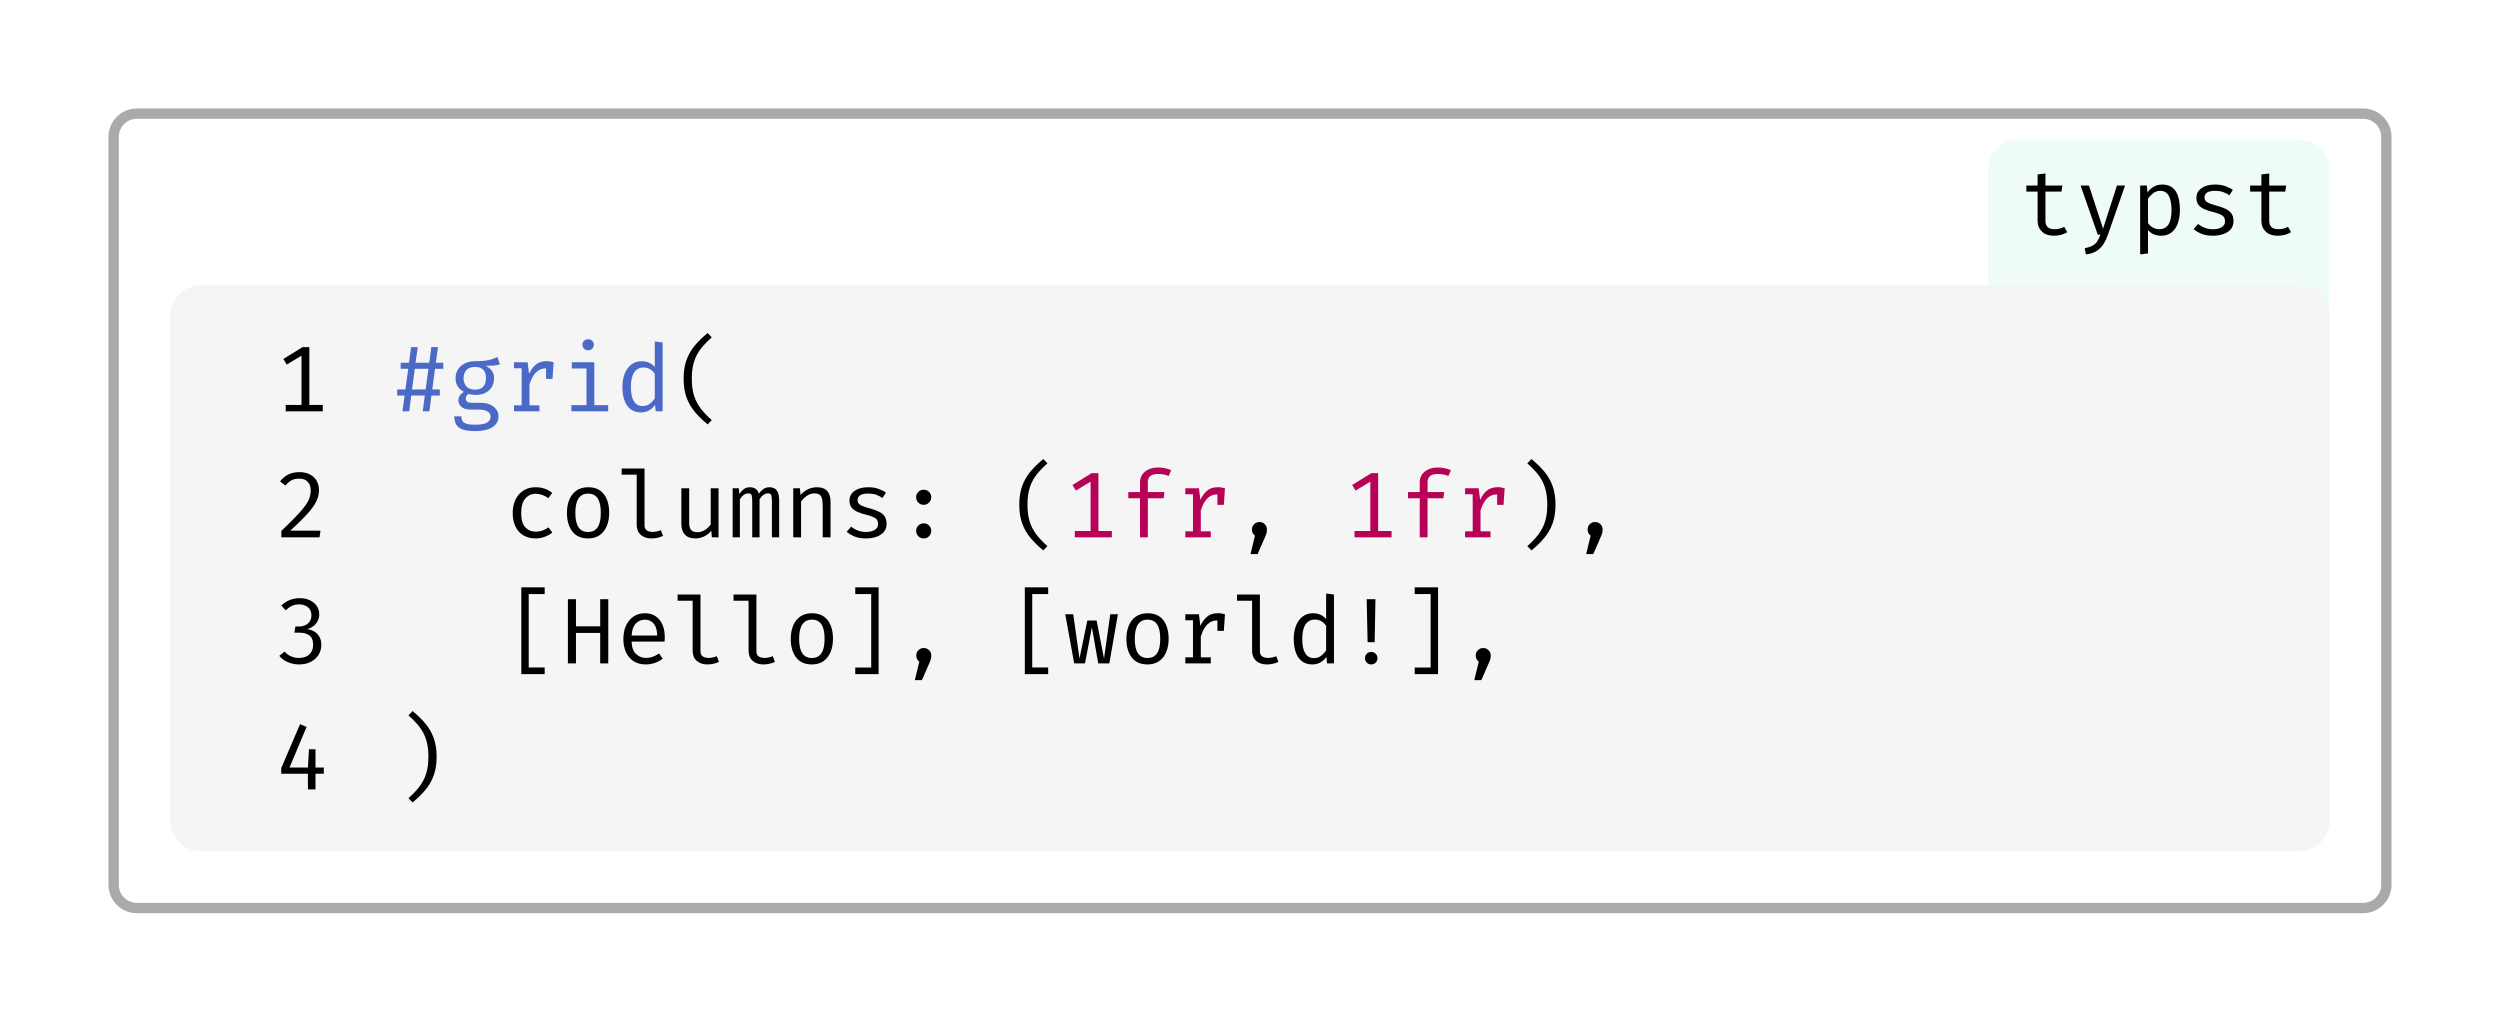
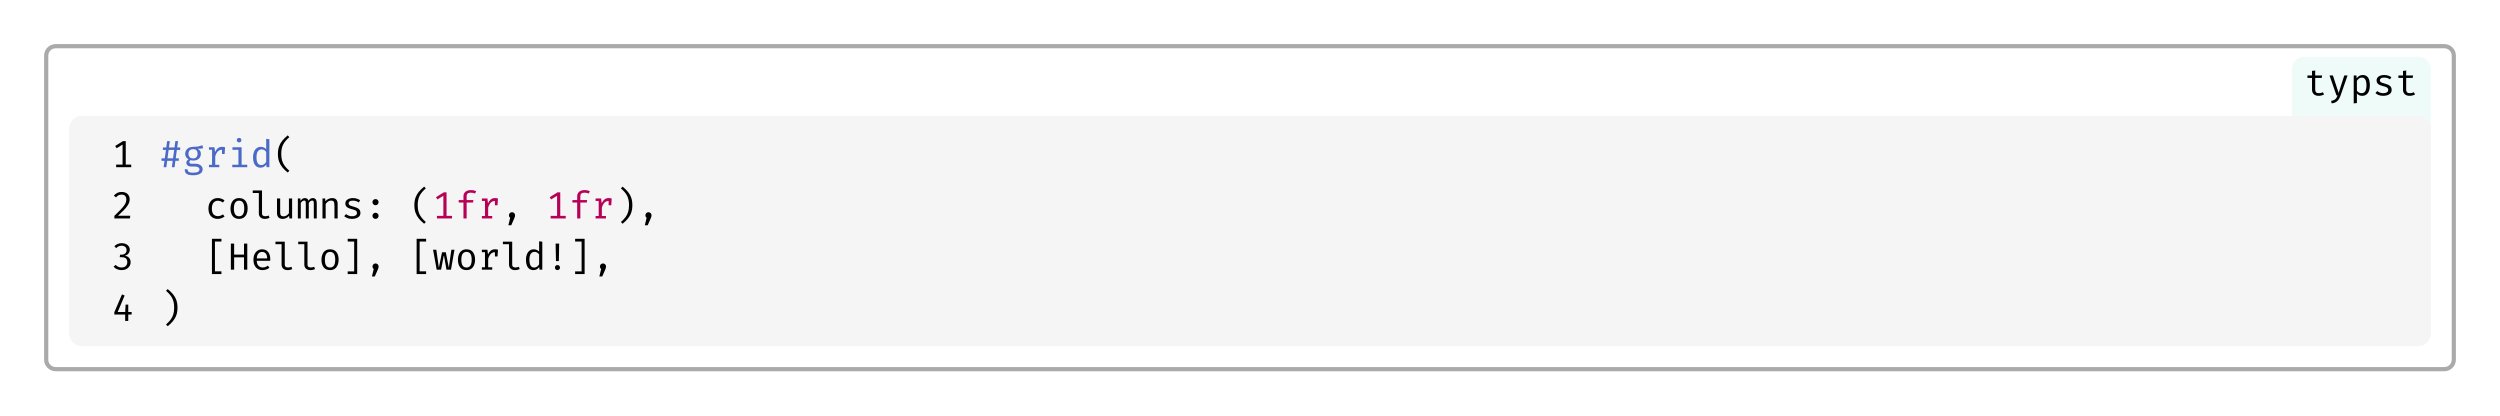
- <svg xmlns="http://www.w3.org/2000/svg" xmlns:xlink="http://www.w3.org/1999/xlink" class="typst-doc" viewBox="0 0 242 98.896" width="242pt" height="98.896pt">
+ <svg xmlns="http://www.w3.org/2000/svg" xmlns:xlink="http://www.w3.org/1999/xlink" class="typst-doc" viewBox="0 0 595.276 98.896" width="595.276pt" height="98.896pt">
  <g>
    <g transform="translate(11 11)">
      <g class="typst-group">
        <g>
          <g transform="translate(-0 -0)">
-             <path class="typst-shape" fill="none" stroke="#aaaaaa" stroke-width="1" stroke-linecap="butt" stroke-linejoin="miter" stroke-miterlimit="4" d="M 2.25 0 L 217.75 0 C 218.993 0 220 1.007 220 2.25 L 220 74.646 C 220 75.889 218.993 76.896 217.75 76.896 L 2.25 76.896 C 1.007 76.896 0 75.889 0 74.646 L 0 2.25 C 0 1.007 1.007 0 2.25 0 " />
+             <path class="typst-shape" fill="none" stroke="#aaaaaa" stroke-width="1" stroke-linecap="butt" stroke-linejoin="miter" stroke-miterlimit="4" d="M 2.25 0 L 571.026 0 C 572.268 0 573.276 1.007 573.276 2.25 L 573.276 74.646 C 573.276 75.889 572.268 76.896 571.026 76.896 L 2.25 76.896 C 1.007 76.896 0 75.889 0 74.646 L 0 2.25 C 0 1.007 1.007 0 2.25 0 " />
          </g>
-           <g transform="translate(181.4391 2.508)">
+           <g transform="translate(534.7147 2.508)">
            <g class="typst-group">
              <g>
                <g transform="translate(-0 -0)">
                  <path class="typst-shape" fill="#effbf9" fill-rule="nonzero" d="M 0 2.992 C 0 1.34 1.34 0 2.992 0 L 30.069 0 C 31.721 0 33.061 1.34 33.061 2.992 L 33.061 17.104 L 0 17.104 Z " />
                </g>
                <g transform="translate(2.992 9.206154)">
                  <g class="typst-text" transform="scale(1, -1)">
                    <use xlink:href="#g6E6F54DAA86D465006E6F526F5B403F0" x="0" fill="#000000" fill-rule="nonzero" />
                    <use xlink:href="#g785FAD69BA2D0ECDFCD90D3C5492DC4E" x="5.415" fill="#000000" fill-rule="nonzero" />
                    <use xlink:href="#g528FFDD8FC9A2426E6B37DC271ED8B7" x="10.831" fill="#000000" fill-rule="nonzero" />
                    <use xlink:href="#g84A3E4E9C9221C81857D56B9B19DE1D" x="16.246" fill="#000000" fill-rule="nonzero" />
                    <use xlink:href="#g6E6F54DAA86D465006E6F526F5B403F0" x="21.662" fill="#000000" fill-rule="nonzero" />
                  </g>
                </g>
              </g>
            </g>
          </g>
          <g transform="translate(5.5 16.61959)">
-             <path class="typst-shape" fill="#f5f5f5" fill-rule="nonzero" d="M 0 2.992 C 0 1.34 1.34 0 2.992 0 L 206.008 0 C 207.66 0 209 1.34 209 2.992 L 209 51.785 C 209 53.437 207.66 54.777 206.008 54.777 L 2.992 54.777 C 1.34 54.777 0 53.437 0 51.785 Z " />
+             <path class="typst-shape" fill="#f5f5f5" fill-rule="nonzero" d="M 0 2.992 C 0 1.34 1.34 0 2.992 0 L 559.284 0 C 560.936 0 562.276 1.34 562.276 2.992 L 562.276 51.785 C 562.276 53.437 560.936 54.777 559.284 54.777 L 2.992 54.777 C 1.34 54.777 0 53.437 0 51.785 Z " />
          </g>
          <g transform="translate(5.5 16.61959)">
-             <g class="typst-group" clip-path="url(#cDA537B44FBC85F124EF113DB5C7935F6)">
+             <g class="typst-group" clip-path="url(#cE092D6AFC8EBBEEFBCB280CB0D8DACBF)">
              <g>
                <g transform="translate(0 0)">
                  <g class="typst-group">
                    <g>
                      <g transform="translate(-0 -0)">
-                         <path class="typst-shape" fill="#f5f5f5" fill-rule="nonzero" d="M 0 1.496 C 0 0.67 0.67 0 1.496 0 L 207.504 0 C 208.33 0 209 0.67 209 1.496 L 209 2.992 L 0 2.992 Z " />
+                         <path class="typst-shape" fill="#f5f5f5" fill-rule="nonzero" d="M 0 1.496 C 0 0.67 0.67 0 1.496 0 L 560.78 0 C 561.606 0 562.276 0.67 562.276 1.496 L 562.276 2.992 L 0 2.992 Z " />
                      </g>
                    </g>
                  </g>
                </g>
                <g transform="translate(0 2.992)">
                  <g class="typst-group">
                    <g>
                      <g transform="translate(0 0)">
                        <g class="typst-group">
                          <g>
                            <g transform="translate(-0 -0)">
                              <path class="typst-shape" fill="#f5f5f5" fill-rule="nonzero" d="M 0 0 L 0 12.198 L 18.48 12.198 L 18.48 0 Z " />
                            </g>
                            <g transform="translate(10.07262 9.206154)">
                              <g class="typst-text" transform="scale(1, -1)">
                                <use xlink:href="#g29222744C3119C4E19CAA07719ED86D1" x="0" fill="#000000" fill-rule="nonzero" />
                              </g>
                            </g>
                          </g>
                        </g>
                      </g>
                      <g transform="translate(0 12.19815)">
                        <g class="typst-group">
                          <g>
                            <g transform="translate(-0 -0)">
                              <path class="typst-shape" fill="#f5f5f5" fill-rule="nonzero" d="M 0 0 L 0 12.198 L 18.48 12.198 L 18.48 0 Z " />
                            </g>
                            <g transform="translate(10.07262 9.206154)">
                              <g class="typst-text" transform="scale(1, -1)">
                                <use xlink:href="#g217580D7F423665737282CD062A00EA7" x="0" fill="#000000" fill-rule="nonzero" />
                              </g>
                            </g>
                          </g>
                        </g>
                      </g>
                      <g transform="translate(0 24.39631)">
                        <g class="typst-group">
                          <g>
                            <g transform="translate(-0 -0)">
                              <path class="typst-shape" fill="#f5f5f5" fill-rule="nonzero" d="M 0 0 L 0 12.198 L 18.48 12.198 L 18.48 0 Z " />
                            </g>
                            <g transform="translate(10.07262 9.206154)">
                              <g class="typst-text" transform="scale(1, -1)">
                                <use xlink:href="#gC90E6003EEC6D0EA982F0FD2010583BF" x="0" fill="#000000" fill-rule="nonzero" />
                              </g>
                            </g>
                          </g>
                        </g>
                      </g>
                      <g transform="translate(0 36.59446)">
                        <g class="typst-group">
                          <g>
                            <g transform="translate(-0 -0)">
                              <path class="typst-shape" fill="#f5f5f5" fill-rule="nonzero" d="M 0 0 L 0 12.198 L 18.48 12.198 L 18.48 0 Z " />
                            </g>
                            <g transform="translate(10.07262 9.206154)">
                              <g class="typst-text" transform="scale(1, -1)">
                                <use xlink:href="#g57DEA12488AA19F65ACCBA89CE1A076E" x="0" fill="#000000" fill-rule="nonzero" />
                              </g>
                            </g>
                          </g>
                        </g>
                      </g>
                    </g>
                  </g>
                </g>
                <g transform="translate(18.48 2.992)">
                  <g class="typst-group">
                    <g>
                      <g transform="translate(0 0)">
                        <g class="typst-group">
                          <g>
                            <g transform="translate(-0 -0)">
-                               <path class="typst-shape" fill="#f5f5f5" fill-rule="nonzero" d="M 0 0 L 0 12.198 L 190.52 12.198 L 190.52 0 Z " />
+                               <path class="typst-shape" fill="#f5f5f5" fill-rule="nonzero" d="M 0 0 L 0 12.198 L 543.796 12.198 L 543.796 0 Z " />
                            </g>
                            <g transform="translate(2.992 9.206154)">
                              <g class="typst-text" transform="scale(1, -1)">
                                <use xlink:href="#g74B808650D57505A5C0AA9E963D71788" x="0" fill="#4b69c6" fill-rule="nonzero" />
                              </g>
                            </g>
                            <g transform="translate(8.407385 9.206154)">
                              <g class="typst-text" transform="scale(1, -1)">
                                <use xlink:href="#g608F3DC96B8044697391D2C6D88D5E29" x="0" fill="#4b69c6" fill-rule="nonzero" />
                                <use xlink:href="#g37ED1BD49742501F4CB9AD7EB0EE6BD7" x="5.415" fill="#4b69c6" fill-rule="nonzero" />
                                <use xlink:href="#g27A78CCD5F568268907C2E11F7095307" x="10.831" fill="#4b69c6" fill-rule="nonzero" />
                                <use xlink:href="#g33088D64550F31D74747C81BB90D1CC4" x="16.246" fill="#4b69c6" fill-rule="nonzero" />
                              </g>
                            </g>
                            <g transform="translate(30.06892 9.206154)">
                              <g class="typst-text" transform="scale(1, -1)">
                                <use xlink:href="#g90D5AB58DC2CB0AA3E36DBA5908609BB" x="0" fill="#000000" fill-rule="nonzero" />
                              </g>
                            </g>
                          </g>
                        </g>
                      </g>
                      <g transform="translate(0 12.19815)">
                        <g class="typst-group">
                          <g>
                            <g transform="translate(-0 -0)">
-                               <path class="typst-shape" fill="#f5f5f5" fill-rule="nonzero" d="M 0 0 L 0 12.198 L 190.52 12.198 L 190.52 0 Z " />
+                               <path class="typst-shape" fill="#f5f5f5" fill-rule="nonzero" d="M 0 0 L 0 12.198 L 543.796 12.198 L 543.796 0 Z " />
                            </g>
                            <g transform="translate(2.992 9.206154)">
                              <g class="typst-text" transform="scale(1, -1)" />
                            </g>
                            <g transform="translate(13.82277 9.206154)">
                              <g class="typst-text" transform="scale(1, -1)">
                                <use xlink:href="#g4511950C6B46377F1A0E3C1FFA3A04CC" x="0" fill="#000000" fill-rule="nonzero" />
                                <use xlink:href="#gE04C94C0AB65053C1685FC582D867715" x="5.415" fill="#000000" fill-rule="nonzero" />
                                <use xlink:href="#g916A8F0E0D247D10B291E968FCC48A85" x="10.831" fill="#000000" fill-rule="nonzero" />
                                <use xlink:href="#g7CB5804B5F57DC45A64F404ACBD77DE0" x="16.246" fill="#000000" fill-rule="nonzero" />
                                <use xlink:href="#g1DE327B53DA9AB5A73E8F4343AC4BD25" x="21.662" fill="#000000" fill-rule="nonzero" />
                                <use xlink:href="#g82FAD4DF3B7FE3F7DAC879C28D4E825" x="27.077" fill="#000000" fill-rule="nonzero" />
                                <use xlink:href="#g84A3E4E9C9221C81857D56B9B19DE1D" x="32.492" fill="#000000" fill-rule="nonzero" />
                              </g>
                            </g>
                            <g transform="translate(51.73046 9.206154)">
                              <g class="typst-text" transform="scale(1, -1)">
                                <use xlink:href="#g2BFA65DD2C2E19C6ED59360704563AA" x="0" fill="#000000" fill-rule="nonzero" />
                              </g>
                            </g>
                            <g transform="translate(57.14585 9.206154)">
                              <g class="typst-text" transform="scale(1, -1)" />
                            </g>
                            <g transform="translate(62.56123 9.206154)">
                              <g class="typst-text" transform="scale(1, -1)">
                                <use xlink:href="#g90D5AB58DC2CB0AA3E36DBA5908609BB" x="0" fill="#000000" fill-rule="nonzero" />
                              </g>
                            </g>
                            <g transform="translate(67.97662 9.206154)">
                              <g class="typst-text" transform="scale(1, -1)">
                                <use xlink:href="#g29222744C3119C4E19CAA07719ED86D1" x="0" fill="#b60157" fill-rule="nonzero" />
                                <use xlink:href="#g484ABFB3412814419A0E36C3D1F11C3A" x="5.415" fill="#b60157" fill-rule="nonzero" />
                                <use xlink:href="#g37ED1BD49742501F4CB9AD7EB0EE6BD7" x="10.831" fill="#b60157" fill-rule="nonzero" />
                              </g>
                            </g>
                            <g transform="translate(84.22277 9.206154)">
                              <g class="typst-text" transform="scale(1, -1)">
                                <use xlink:href="#g4470602BD832C39F63FA62C1567CE412" x="0" fill="#000000" fill-rule="nonzero" />
                              </g>
                            </g>
                            <g transform="translate(89.63815 9.206154)">
                              <g class="typst-text" transform="scale(1, -1)" />
                            </g>
                            <g transform="translate(95.05354 9.206154)">
                              <g class="typst-text" transform="scale(1, -1)">
                                <use xlink:href="#g29222744C3119C4E19CAA07719ED86D1" x="0" fill="#b60157" fill-rule="nonzero" />
                                <use xlink:href="#g484ABFB3412814419A0E36C3D1F11C3A" x="5.415" fill="#b60157" fill-rule="nonzero" />
                                <use xlink:href="#g37ED1BD49742501F4CB9AD7EB0EE6BD7" x="10.831" fill="#b60157" fill-rule="nonzero" />
                              </g>
                            </g>
                            <g transform="translate(111.2997 9.206154)">
                              <g class="typst-text" transform="scale(1, -1)">
                                <use xlink:href="#g78ACBEB2315E2F180A5164E7D2570692" x="0" fill="#000000" fill-rule="nonzero" />
                              </g>
                            </g>
                            <g transform="translate(116.7151 9.206154)">
                              <g class="typst-text" transform="scale(1, -1)">
                                <use xlink:href="#g4470602BD832C39F63FA62C1567CE412" x="0" fill="#000000" fill-rule="nonzero" />
                              </g>
                            </g>
                          </g>
                        </g>
                      </g>
                      <g transform="translate(0 24.39631)">
                        <g class="typst-group">
                          <g>
                            <g transform="translate(-0 -0)">
-                               <path class="typst-shape" fill="#f5f5f5" fill-rule="nonzero" d="M 0 0 L 0 12.198 L 190.52 12.198 L 190.52 0 Z " />
+                               <path class="typst-shape" fill="#f5f5f5" fill-rule="nonzero" d="M 0 0 L 0 12.198 L 543.796 12.198 L 543.796 0 Z " />
                            </g>
                            <g transform="translate(2.992 9.206154)">
                              <g class="typst-text" transform="scale(1, -1)" />
                            </g>
                            <g transform="translate(13.82277 9.206154)">
                              <g class="typst-text" transform="scale(1, -1)">
                                <use xlink:href="#g409DF4D1F564CE7C7A6EF2609F6B8006" x="0" fill="#000000" fill-rule="nonzero" />
                              </g>
                            </g>
                            <g transform="translate(19.23815 9.206154)">
                              <g class="typst-text" transform="scale(1, -1)">
                                <use xlink:href="#g640EAD9B528B8FBC2255F04B306DB18D" x="0" fill="#000000" fill-rule="nonzero" />
                                <use xlink:href="#g567D8551B1FAF30C37441CFD6796FE31" x="5.415" fill="#000000" fill-rule="nonzero" />
                                <use xlink:href="#g916A8F0E0D247D10B291E968FCC48A85" x="10.831" fill="#000000" fill-rule="nonzero" />
                                <use xlink:href="#g916A8F0E0D247D10B291E968FCC48A85" x="16.246" fill="#000000" fill-rule="nonzero" />
                                <use xlink:href="#gE04C94C0AB65053C1685FC582D867715" x="21.662" fill="#000000" fill-rule="nonzero" />
                              </g>
                            </g>
                            <g transform="translate(46.31508 9.206154)">
                              <g class="typst-text" transform="scale(1, -1)">
                                <use xlink:href="#gFB293E2C0B602818053C09CA41F8DDC4" x="0" fill="#000000" fill-rule="nonzero" />
                              </g>
                            </g>
                            <g transform="translate(51.73046 9.206154)">
                              <g class="typst-text" transform="scale(1, -1)">
                                <use xlink:href="#g4470602BD832C39F63FA62C1567CE412" x="0" fill="#000000" fill-rule="nonzero" />
                              </g>
                            </g>
                            <g transform="translate(57.14585 9.206154)">
                              <g class="typst-text" transform="scale(1, -1)" />
                            </g>
                            <g transform="translate(62.56123 9.206154)">
                              <g class="typst-text" transform="scale(1, -1)">
                                <use xlink:href="#g409DF4D1F564CE7C7A6EF2609F6B8006" x="0" fill="#000000" fill-rule="nonzero" />
                              </g>
                            </g>
                            <g transform="translate(67.97662 9.206154)">
                              <g class="typst-text" transform="scale(1, -1)">
                                <use xlink:href="#g3BDC88331E1FCE0E990250A7F981B9B" x="0" fill="#000000" fill-rule="nonzero" />
                                <use xlink:href="#gE04C94C0AB65053C1685FC582D867715" x="5.415" fill="#000000" fill-rule="nonzero" />
                                <use xlink:href="#g37ED1BD49742501F4CB9AD7EB0EE6BD7" x="10.831" fill="#000000" fill-rule="nonzero" />
                                <use xlink:href="#g916A8F0E0D247D10B291E968FCC48A85" x="16.246" fill="#000000" fill-rule="nonzero" />
                                <use xlink:href="#g33088D64550F31D74747C81BB90D1CC4" x="21.662" fill="#000000" fill-rule="nonzero" />
                                <use xlink:href="#g8D60CCA19AB9B7BA4604A22DE7FD9B87" x="27.077" fill="#000000" fill-rule="nonzero" />
                              </g>
                            </g>
                            <g transform="translate(100.4689 9.206154)">
                              <g class="typst-text" transform="scale(1, -1)">
                                <use xlink:href="#gFB293E2C0B602818053C09CA41F8DDC4" x="0" fill="#000000" fill-rule="nonzero" />
                              </g>
                            </g>
                            <g transform="translate(105.8843 9.206154)">
                              <g class="typst-text" transform="scale(1, -1)">
                                <use xlink:href="#g4470602BD832C39F63FA62C1567CE412" x="0" fill="#000000" fill-rule="nonzero" />
                              </g>
                            </g>
                          </g>
                        </g>
                      </g>
                      <g transform="translate(0 36.59446)">
                        <g class="typst-group">
                          <g>
                            <g transform="translate(-0 -0)">
-                               <path class="typst-shape" fill="#f5f5f5" fill-rule="nonzero" d="M 0 0 L 0 12.198 L 190.52 12.198 L 190.52 0 Z " />
+                               <path class="typst-shape" fill="#f5f5f5" fill-rule="nonzero" d="M 0 0 L 0 12.198 L 543.796 12.198 L 543.796 0 Z " />
                            </g>
                            <g transform="translate(2.992 9.206154)">
                              <g class="typst-text" transform="scale(1, -1)">
                                <use xlink:href="#g78ACBEB2315E2F180A5164E7D2570692" x="0" fill="#000000" fill-rule="nonzero" />
                              </g>
                            </g>
                          </g>
                        </g>
                      </g>
                    </g>
                  </g>
                </g>
                <g transform="translate(0 51.78462)">
                  <g class="typst-group">
                    <g>
                      <g transform="translate(-0 -0)">
-                         <path class="typst-shape" fill="#f5f5f5" fill-rule="nonzero" d="M 0 0 L 209 0 L 209 1.496 C 209 2.322 208.33 2.992 207.504 2.992 L 1.496 2.992 C 0.67 2.992 0 2.322 0 1.496 Z " />
+                         <path class="typst-shape" fill="#f5f5f5" fill-rule="nonzero" d="M 0 0 L 562.276 0 L 562.276 1.496 C 562.276 2.322 561.606 2.992 560.78 2.992 L 1.496 2.992 C 0.67 2.992 0 2.322 0 1.496 Z " />
                      </g>
                    </g>
                  </g>
                </g>
              </g>
            </g>
          </g>
        </g>
      </g>
    </g>
  </g>
  <defs id="glyph">
    <symbol id="g6E6F54DAA86D465006E6F526F5B403F0" overflow="visible">
      <path d="M 4.68 0.239 Q 4.436 0.077 4.089 -0.014 Q 3.741 -0.104 3.407 -0.104 Q 2.64 -0.104 2.225 0.298 Q 1.81 0.699 1.81 1.331 L 1.81 4.165 L 0.718 4.165 L 0.718 4.752 L 1.81 4.752 L 1.81 5.831 L 2.568 5.921 L 2.568 4.752 L 4.21 4.752 L 4.12 4.165 L 2.568 4.165 L 2.568 1.34 Q 2.568 0.943 2.778 0.736 Q 2.987 0.528 3.475 0.528 Q 3.741 0.528 3.967 0.591 Q 4.192 0.654 4.386 0.754 L 4.68 0.239 Z " />
    </symbol>
    <symbol id="g785FAD69BA2D0ECDFCD90D3C5492DC4E" overflow="visible">
      <path d="M 4.86 4.752 L 3.191 -0.032 Q 3.024 -0.514 2.769 -0.916 Q 2.514 -1.318 2.105 -1.582 Q 1.697 -1.846 1.07 -1.909 L 0.952 -1.304 Q 1.444 -1.223 1.728 -1.056 Q 2.013 -0.889 2.177 -0.63 Q 2.342 -0.37 2.469 0 L 2.216 0 L 0.555 4.752 L 1.367 4.752 L 2.73 0.578 L 4.075 4.752 L 4.86 4.752 Z " />
    </symbol>
    <symbol id="g528FFDD8FC9A2426E6B37DC271ED8B7" overflow="visible">
      <path d="M 3.033 4.851 Q 3.664 4.851 4.041 4.544 Q 4.418 4.238 4.585 3.68 Q 4.752 3.123 4.752 2.378 Q 4.752 1.661 4.551 1.099 Q 4.35 0.537 3.944 0.217 Q 3.538 -0.104 2.92 -0.104 Q 2.139 -0.104 1.665 0.447 L 1.665 -1.819 L 0.907 -1.913 L 0.907 4.752 L 1.552 4.752 L 1.616 4.089 Q 1.877 4.454 2.238 4.653 Q 2.599 4.851 3.033 4.851 Z M 2.852 4.242 Q 2.459 4.242 2.157 4.005 Q 1.855 3.768 1.665 3.479 L 1.665 1.124 Q 1.85 0.848 2.132 0.688 Q 2.414 0.528 2.753 0.528 Q 3.344 0.528 3.642 0.979 Q 3.94 1.431 3.94 2.383 Q 3.94 4.242 2.852 4.242 Z " />
    </symbol>
    <symbol id="g84A3E4E9C9221C81857D56B9B19DE1D" overflow="visible">
      <path d="M 2.523 0.523 Q 3.073 0.523 3.389 0.727 Q 3.705 0.93 3.705 1.277 Q 3.705 1.489 3.626 1.647 Q 3.547 1.805 3.303 1.934 Q 3.06 2.062 2.554 2.189 Q 2.062 2.311 1.699 2.471 Q 1.336 2.631 1.135 2.888 Q 0.934 3.145 0.934 3.556 Q 0.934 4.156 1.435 4.504 Q 1.936 4.851 2.739 4.851 Q 3.312 4.851 3.739 4.698 Q 4.165 4.544 4.463 4.328 L 4.129 3.813 Q 3.863 3.998 3.536 4.118 Q 3.209 4.238 2.748 4.238 Q 2.189 4.238 1.954 4.064 Q 1.719 3.89 1.719 3.615 Q 1.719 3.403 1.834 3.265 Q 1.95 3.127 2.225 3.019 Q 2.5 2.911 2.983 2.78 Q 3.448 2.654 3.795 2.482 Q 4.143 2.311 4.335 2.033 Q 4.526 1.755 4.526 1.313 Q 4.526 0.808 4.238 0.494 Q 3.949 0.181 3.491 0.038 Q 3.033 -0.104 2.523 -0.104 Q 1.877 -0.104 1.424 0.083 Q 0.97 0.271 0.663 0.537 L 1.097 1.038 Q 1.376 0.808 1.74 0.666 Q 2.103 0.523 2.523 0.523 Z " />
    </symbol>
    <symbol id="g29222744C3119C4E19CAA07719ED86D1" overflow="visible">
      <path d="M 4.671 0.618 L 4.671 0 L 1.083 0 L 1.083 0.618 L 2.613 0.618 L 2.613 5.393 L 1.187 4.526 L 0.857 5.068 L 2.708 6.214 L 3.371 6.214 L 3.371 0.618 L 4.671 0.618 Z " />
    </symbol>
    <symbol id="g217580D7F423665737282CD062A00EA7" overflow="visible">
      <path d="M 2.432 6.313 Q 3.019 6.313 3.439 6.086 Q 3.858 5.858 4.082 5.465 Q 4.305 5.072 4.305 4.581 Q 4.305 4.152 4.156 3.743 Q 4.007 3.335 3.68 2.886 Q 3.353 2.437 2.821 1.891 Q 2.288 1.345 1.521 0.645 L 4.45 0.645 L 4.355 0 L 0.659 0 L 0.659 0.618 Q 1.539 1.462 2.096 2.044 Q 2.654 2.626 2.96 3.048 Q 3.267 3.47 3.387 3.822 Q 3.506 4.174 3.506 4.553 Q 3.506 5.077 3.213 5.379 Q 2.92 5.682 2.396 5.682 Q 1.936 5.682 1.643 5.524 Q 1.349 5.366 1.056 5.018 L 0.533 5.424 Q 0.903 5.876 1.352 6.095 Q 1.801 6.313 2.432 6.313 Z " />
    </symbol>
    <symbol id="gC90E6003EEC6D0EA982F0FD2010583BF" overflow="visible">
      <path d="M 2.423 6.313 Q 3.01 6.313 3.439 6.101 Q 3.867 5.889 4.1 5.537 Q 4.332 5.185 4.332 4.761 Q 4.332 4.382 4.165 4.077 Q 3.998 3.773 3.723 3.574 Q 3.448 3.376 3.118 3.312 Q 3.484 3.285 3.807 3.107 Q 4.129 2.929 4.33 2.599 Q 4.531 2.27 4.531 1.792 Q 4.531 1.255 4.26 0.824 Q 3.989 0.393 3.504 0.144 Q 3.019 -0.104 2.374 -0.104 Q 1.85 -0.104 1.336 0.095 Q 0.821 0.293 0.465 0.727 L 0.975 1.142 Q 1.241 0.83 1.609 0.677 Q 1.977 0.523 2.356 0.523 Q 3.006 0.523 3.371 0.864 Q 3.737 1.205 3.737 1.792 Q 3.737 2.455 3.369 2.712 Q 3.001 2.969 2.45 2.969 L 1.927 2.969 L 2.022 3.57 L 2.387 3.57 Q 2.69 3.57 2.958 3.687 Q 3.227 3.804 3.398 4.043 Q 3.57 4.283 3.57 4.653 Q 3.57 5.167 3.227 5.438 Q 2.884 5.709 2.396 5.709 Q 1.99 5.709 1.688 5.567 Q 1.385 5.424 1.079 5.136 L 0.659 5.6 Q 1.056 5.975 1.503 6.144 Q 1.95 6.313 2.423 6.313 Z " />
    </symbol>
    <symbol id="g57DEA12488AA19F65ACCBA89CE1A076E" overflow="visible">
      <path d="M 3.967 3.881 L 3.967 2.117 L 4.77 2.117 L 4.77 1.512 L 3.967 1.512 L 3.967 0 L 3.236 0 L 3.231 1.512 L 0.65 1.512 L 0.65 2.062 L 2.473 6.313 L 3.105 6.047 L 1.453 2.117 L 3.236 2.117 L 3.335 3.881 L 3.967 3.881 Z " />
    </symbol>
    <symbol id="g74B808650D57505A5C0AA9E963D71788" overflow="visible">
      <path d="M 4.138 4.116 L 3.872 2.117 L 4.603 2.117 L 4.603 1.53 L 3.786 1.53 L 3.597 0 L 2.947 0 L 3.15 1.53 L 1.837 1.53 L 1.638 0 L 0.988 0 L 1.191 1.53 L 0.478 1.53 L 0.478 2.117 L 1.268 2.117 L 1.543 4.116 L 0.812 4.116 L 0.812 4.707 L 1.62 4.707 L 1.819 6.214 L 2.469 6.214 L 2.252 4.707 L 3.579 4.707 L 3.777 6.214 L 4.427 6.214 L 4.215 4.707 L 4.937 4.707 L 4.937 4.116 L 4.138 4.116 Z M 1.913 2.117 L 3.227 2.117 L 3.502 4.116 L 2.18 4.116 L 1.913 2.117 Z " />
    </symbol>
    <symbol id="g608F3DC96B8044697391D2C6D88D5E29" overflow="visible">
      <path d="M 4.77 5.257 L 5.005 4.544 Q 4.698 4.45 4.357 4.427 Q 4.016 4.405 3.615 4.405 Q 4.441 4.025 4.441 3.209 Q 4.441 2.505 3.969 2.049 Q 3.497 1.593 2.654 1.593 Q 2.414 1.593 2.254 1.616 Q 2.094 1.638 1.945 1.683 Q 1.837 1.607 1.767 1.482 Q 1.697 1.358 1.697 1.223 Q 1.697 1.051 1.832 0.939 Q 1.968 0.826 2.333 0.826 L 3.191 0.826 Q 3.669 0.826 4.048 0.654 Q 4.427 0.483 4.648 0.192 Q 4.869 -0.099 4.869 -0.465 Q 4.869 -1.164 4.276 -1.539 Q 3.682 -1.913 2.599 -1.913 Q 1.841 -1.913 1.403 -1.758 Q 0.966 -1.602 0.778 -1.284 Q 0.591 -0.966 0.591 -0.483 L 1.277 -0.483 Q 1.277 -0.758 1.385 -0.939 Q 1.494 -1.119 1.778 -1.207 Q 2.062 -1.295 2.595 -1.295 Q 3.38 -1.295 3.741 -1.099 Q 4.102 -0.903 4.102 -0.514 Q 4.102 -0.176 3.795 -0.005 Q 3.488 0.167 3.028 0.167 L 2.18 0.167 Q 1.561 0.167 1.273 0.438 Q 0.984 0.709 0.984 1.061 Q 0.984 1.548 1.507 1.891 Q 0.709 2.315 0.709 3.204 Q 0.709 3.687 0.948 4.059 Q 1.187 4.432 1.616 4.644 Q 2.044 4.856 2.604 4.856 Q 3.204 4.856 3.579 4.905 Q 3.953 4.955 4.222 5.045 Q 4.49 5.136 4.77 5.257 Z M 2.604 4.301 Q 2.031 4.301 1.758 3.989 Q 1.485 3.678 1.485 3.204 Q 1.485 2.721 1.762 2.41 Q 2.04 2.098 2.622 2.098 Q 3.123 2.098 3.389 2.392 Q 3.655 2.685 3.655 3.209 Q 3.655 4.301 2.604 4.301 Z " />
    </symbol>
    <symbol id="g37ED1BD49742501F4CB9AD7EB0EE6BD7" overflow="visible">
      <path d="M 0.952 0 L 0.952 0.582 L 1.692 0.582 L 1.692 4.17 L 0.952 4.17 L 0.952 4.752 L 2.27 4.752 L 2.41 3.628 Q 2.685 4.215 3.078 4.535 Q 3.47 4.856 4.116 4.856 Q 4.314 4.856 4.47 4.826 Q 4.626 4.797 4.788 4.752 L 4.68 3.145 L 4.057 3.145 L 4.057 4.156 Q 4.039 4.156 4.016 4.156 Q 2.924 4.156 2.45 2.595 L 2.45 0.582 L 3.416 0.582 L 3.416 0 L 0.952 0 Z " />
    </symbol>
    <symbol id="g27A78CCD5F568268907C2E11F7095307" overflow="visible">
      <path d="M 2.708 6.977 Q 2.96 6.977 3.112 6.823 Q 3.263 6.67 3.263 6.449 Q 3.263 6.219 3.112 6.063 Q 2.96 5.907 2.708 5.907 Q 2.469 5.907 2.315 6.063 Q 2.162 6.219 2.162 6.449 Q 2.162 6.67 2.315 6.823 Q 2.469 6.977 2.708 6.977 Z M 3.312 4.752 L 3.312 0.6 L 4.653 0.6 L 4.653 0 L 1.088 0 L 1.088 0.6 L 2.554 0.6 L 2.554 4.152 L 1.133 4.152 L 1.133 4.752 L 3.312 4.752 Z " />
    </symbol>
    <symbol id="g33088D64550F31D74747C81BB90D1CC4" overflow="visible">
      <path d="M 3.75 6.76 L 4.508 6.665 L 4.508 0 L 3.845 0 L 3.773 0.627 Q 3.506 0.248 3.161 0.072 Q 2.816 -0.104 2.423 -0.104 Q 1.805 -0.104 1.403 0.208 Q 1.002 0.519 0.808 1.076 Q 0.614 1.634 0.614 2.369 Q 0.614 3.082 0.835 3.644 Q 1.056 4.206 1.473 4.529 Q 1.891 4.851 2.478 4.851 Q 3.267 4.851 3.75 4.292 L 3.75 6.76 Z M 2.676 4.242 Q 2.08 4.242 1.76 3.777 Q 1.44 3.312 1.44 2.369 Q 1.44 0.51 2.581 0.51 Q 2.983 0.51 3.272 0.738 Q 3.561 0.966 3.75 1.259 L 3.75 3.633 Q 3.556 3.922 3.281 4.082 Q 3.006 4.242 2.676 4.242 Z " />
    </symbol>
    <symbol id="g90D5AB58DC2CB0AA3E36DBA5908609BB" overflow="visible">
      <path d="M 1.918 3.159 Q 1.918 2.216 2.132 1.532 Q 2.347 0.848 2.775 0.284 Q 3.204 -0.28 3.849 -0.848 L 3.452 -1.264 Q 2.721 -0.668 2.2 -0.041 Q 1.679 0.587 1.401 1.358 Q 1.124 2.13 1.124 3.159 Q 1.124 4.188 1.401 4.96 Q 1.679 5.731 2.2 6.359 Q 2.721 6.986 3.452 7.582 L 3.849 7.166 Q 3.362 6.733 2.999 6.316 Q 2.635 5.898 2.396 5.438 Q 2.157 4.978 2.038 4.423 Q 1.918 3.867 1.918 3.159 Z " />
    </symbol>
    <symbol id="g4511950C6B46377F1A0E3C1FFA3A04CC" overflow="visible">
      <path d="M 3.055 0.551 Q 3.412 0.551 3.721 0.666 Q 4.03 0.781 4.292 0.966 L 4.662 0.469 Q 4.35 0.203 3.913 0.05 Q 3.475 -0.104 3.055 -0.104 Q 2.347 -0.104 1.848 0.201 Q 1.349 0.505 1.088 1.058 Q 0.826 1.611 0.826 2.356 Q 0.826 3.069 1.088 3.633 Q 1.349 4.197 1.85 4.524 Q 2.351 4.851 3.064 4.851 Q 3.971 4.851 4.653 4.301 L 4.283 3.795 Q 3.664 4.219 3.055 4.219 Q 2.441 4.219 2.044 3.757 Q 1.647 3.294 1.647 2.356 Q 1.647 1.403 2.044 0.977 Q 2.441 0.551 3.055 0.551 Z " />
    </symbol>
    <symbol id="gE04C94C0AB65053C1685FC582D867715" overflow="visible">
      <path d="M 2.717 4.851 Q 3.723 4.851 4.238 4.179 Q 4.752 3.506 4.752 2.378 Q 4.752 1.652 4.517 1.092 Q 4.283 0.533 3.827 0.214 Q 3.371 -0.104 2.708 -0.104 Q 1.701 -0.104 1.182 0.573 Q 0.663 1.25 0.663 2.369 Q 0.663 3.1 0.898 3.662 Q 1.133 4.224 1.591 4.538 Q 2.049 4.851 2.717 4.851 Z M 2.717 4.233 Q 2.103 4.233 1.789 3.777 Q 1.476 3.321 1.476 2.369 Q 1.476 1.426 1.785 0.973 Q 2.094 0.519 2.708 0.519 Q 3.321 0.519 3.631 0.975 Q 3.94 1.431 3.94 2.378 Q 3.94 3.326 3.633 3.779 Q 3.326 4.233 2.717 4.233 Z " />
    </symbol>
    <symbol id="g916A8F0E0D247D10B291E968FCC48A85" overflow="visible">
      <path d="M 2.757 6.665 L 2.757 1.173 Q 2.757 0.821 2.976 0.675 Q 3.195 0.528 3.543 0.528 Q 3.755 0.528 3.951 0.573 Q 4.147 0.618 4.341 0.695 L 4.544 0.14 Q 4.35 0.045 4.064 -0.029 Q 3.777 -0.104 3.416 -0.104 Q 2.784 -0.104 2.392 0.246 Q 1.999 0.596 1.999 1.214 L 1.999 6.065 L 0.542 6.065 L 0.542 6.665 L 2.757 6.665 Z " />
    </symbol>
    <symbol id="g7CB5804B5F57DC45A64F404ACBD77DE0" overflow="visible">
      <path d="M 1.665 4.752 L 1.665 1.385 Q 1.665 0.916 1.859 0.709 Q 2.053 0.501 2.464 0.501 Q 2.857 0.501 3.206 0.724 Q 3.556 0.948 3.75 1.255 L 3.75 4.752 L 4.508 4.752 L 4.508 0 L 3.863 0 L 3.8 0.641 Q 3.52 0.28 3.107 0.088 Q 2.694 -0.104 2.279 -0.104 Q 1.589 -0.104 1.248 0.264 Q 0.907 0.632 0.907 1.295 L 0.907 4.752 L 1.665 4.752 Z " />
    </symbol>
    <symbol id="g1DE327B53DA9AB5A73E8F4343AC4BD25" overflow="visible">
      <path d="M 4.039 4.851 Q 4.265 4.851 4.477 4.752 Q 4.689 4.653 4.824 4.368 Q 4.96 4.084 4.96 3.538 L 4.96 0 L 4.256 0 L 4.256 3.416 Q 4.256 3.863 4.201 4.062 Q 4.147 4.26 3.89 4.26 Q 3.678 4.26 3.466 4.127 Q 3.254 3.994 3.06 3.691 L 3.06 0 L 2.351 0 L 2.351 3.416 Q 2.351 3.863 2.297 4.062 Q 2.243 4.26 1.986 4.26 Q 1.765 4.26 1.557 4.127 Q 1.349 3.994 1.155 3.691 L 1.155 0 L 0.456 0 L 0.456 4.752 L 1.051 4.752 L 1.097 4.201 Q 1.291 4.477 1.532 4.664 Q 1.774 4.851 2.13 4.851 Q 2.401 4.851 2.64 4.723 Q 2.879 4.594 2.992 4.224 Q 3.186 4.504 3.43 4.678 Q 3.673 4.851 4.039 4.851 Z " />
    </symbol>
    <symbol id="g82FAD4DF3B7FE3F7DAC879C28D4E825" overflow="visible">
      <path d="M 0.907 0 L 0.907 4.752 L 1.552 4.752 L 1.611 4.093 Q 1.9 4.459 2.333 4.655 Q 2.766 4.851 3.182 4.851 Q 3.881 4.851 4.199 4.481 Q 4.517 4.111 4.517 3.452 L 4.517 0 L 3.759 0 L 3.759 2.893 Q 3.759 3.38 3.705 3.678 Q 3.651 3.976 3.477 4.116 Q 3.303 4.256 2.947 4.256 Q 2.667 4.256 2.421 4.134 Q 2.175 4.012 1.983 3.829 Q 1.792 3.646 1.665 3.461 L 1.665 0 L 0.907 0 Z " />
    </symbol>
    <symbol id="g2BFA65DD2C2E19C6ED59360704563AA" overflow="visible">
      <path d="M 1.972 3.886 Q 1.972 4.188 2.182 4.4 Q 2.392 4.612 2.699 4.612 Q 3.015 4.612 3.224 4.4 Q 3.434 4.188 3.434 3.886 Q 3.434 3.583 3.224 3.367 Q 3.015 3.15 2.699 3.15 Q 2.392 3.15 2.182 3.367 Q 1.972 3.583 1.972 3.886 Z M 1.972 0.632 Q 1.972 0.925 2.182 1.142 Q 2.392 1.358 2.699 1.358 Q 3.015 1.358 3.224 1.142 Q 3.434 0.925 3.434 0.632 Q 3.434 0.325 3.224 0.111 Q 3.015 -0.104 2.699 -0.104 Q 2.392 -0.104 2.182 0.111 Q 1.972 0.325 1.972 0.632 Z " />
    </symbol>
    <symbol id="g484ABFB3412814419A0E36C3D1F11C3A" overflow="visible">
      <path d="M 3.714 6.76 Q 4.098 6.76 4.409 6.693 Q 4.72 6.625 5 6.503 L 4.757 5.939 Q 4.526 6.038 4.267 6.088 Q 4.007 6.137 3.737 6.137 Q 2.739 6.137 2.739 5.348 L 2.739 4.382 L 4.35 4.382 L 4.269 3.786 L 2.739 3.786 L 2.739 0 L 1.981 0 L 1.981 3.786 L 0.848 3.786 L 0.848 4.382 L 1.981 4.382 L 1.981 5.33 Q 1.981 5.772 2.209 6.092 Q 2.437 6.413 2.83 6.586 Q 3.222 6.76 3.714 6.76 Z " />
    </symbol>
    <symbol id="g4470602BD832C39F63FA62C1567CE412" overflow="visible">
      <path d="M 2.708 1.485 Q 3.019 1.485 3.229 1.273 Q 3.439 1.061 3.439 0.763 Q 3.439 0.6 3.4 0.433 Q 3.362 0.266 3.263 0.054 L 2.532 -1.62 L 1.846 -1.62 L 2.279 0.162 Q 1.986 0.375 1.986 0.763 Q 1.986 1.061 2.193 1.273 Q 2.401 1.485 2.708 1.485 Z " />
    </symbol>
    <symbol id="g78ACBEB2315E2F180A5164E7D2570692" overflow="visible">
      <path d="M 3.497 3.159 Q 3.497 3.867 3.378 4.423 Q 3.258 4.978 3.019 5.438 Q 2.78 5.898 2.417 6.316 Q 2.053 6.733 1.566 7.166 L 1.963 7.582 Q 2.694 6.986 3.215 6.359 Q 3.737 5.731 4.014 4.96 Q 4.292 4.188 4.292 3.159 Q 4.292 2.13 4.014 1.358 Q 3.737 0.587 3.215 -0.041 Q 2.694 -0.668 1.963 -1.264 L 1.566 -0.848 Q 2.211 -0.28 2.64 0.284 Q 3.069 0.848 3.283 1.532 Q 3.497 2.216 3.497 3.159 Z " />
    </symbol>
    <symbol id="g409DF4D1F564CE7C7A6EF2609F6B8006" overflow="visible">
      <path d="M 1.661 -1.042 L 1.661 7.36 L 3.922 7.36 L 3.922 6.706 L 2.378 6.706 L 2.378 -0.397 L 3.922 -0.397 L 3.922 -1.042 L 1.661 -1.042 Z " />
    </symbol>
    <symbol id="g640EAD9B528B8FBC2255F04B306DB18D" overflow="visible">
      <path d="M 3.881 0 L 3.881 2.947 L 1.534 2.947 L 1.534 0 L 0.754 0 L 0.754 6.214 L 1.534 6.214 L 1.534 3.588 L 3.881 3.588 L 3.881 6.214 L 4.662 6.214 L 4.662 0 L 3.881 0 Z " />
    </symbol>
    <symbol id="g567D8551B1FAF30C37441CFD6796FE31" overflow="visible">
      <path d="M 1.503 2.107 Q 1.534 1.282 1.938 0.905 Q 2.342 0.528 2.893 0.528 Q 3.258 0.528 3.552 0.636 Q 3.845 0.745 4.161 0.957 L 4.517 0.456 Q 4.188 0.194 3.759 0.045 Q 3.33 -0.104 2.884 -0.104 Q 2.189 -0.104 1.704 0.208 Q 1.218 0.519 0.963 1.076 Q 0.709 1.634 0.709 2.369 Q 0.709 3.091 0.963 3.651 Q 1.218 4.21 1.686 4.531 Q 2.153 4.851 2.784 4.851 Q 3.682 4.851 4.199 4.229 Q 4.716 3.606 4.716 2.523 Q 4.716 2.401 4.709 2.293 Q 4.702 2.184 4.698 2.107 L 1.503 2.107 Z M 2.793 4.229 Q 2.265 4.229 1.909 3.854 Q 1.552 3.479 1.507 2.694 L 3.985 2.694 Q 3.971 3.457 3.651 3.843 Q 3.33 4.229 2.793 4.229 Z " />
    </symbol>
    <symbol id="gFB293E2C0B602818053C09CA41F8DDC4" overflow="visible">
      <path d="M 3.755 7.36 L 3.755 -1.042 L 1.494 -1.042 L 1.494 -0.402 L 3.037 -0.402 L 3.037 6.706 L 1.494 6.706 L 1.494 7.36 L 3.755 7.36 Z " />
    </symbol>
    <symbol id="g3BDC88331E1FCE0E990250A7F981B9B" overflow="visible">
      <path d="M 4.427 0 L 3.353 0 L 2.739 3.488 L 2.071 0 L 1.024 0 L 0.158 4.752 L 0.934 4.752 L 1.539 0.469 L 2.297 4.147 L 3.195 4.147 L 3.913 0.469 L 4.517 4.752 L 5.257 4.752 L 4.427 0 Z " />
    </symbol>
    <symbol id="g8D60CCA19AB9B7BA4604A22DE7FD9B87" overflow="visible">
      <path d="M 3.109 6.214 L 3.033 2.049 L 2.351 2.049 L 2.261 6.214 L 3.109 6.214 Z M 2.699 1.106 Q 2.96 1.106 3.134 0.93 Q 3.308 0.754 3.308 0.505 Q 3.308 0.253 3.134 0.074 Q 2.96 -0.104 2.699 -0.104 Q 2.441 -0.104 2.27 0.074 Q 2.098 0.253 2.098 0.505 Q 2.098 0.754 2.27 0.93 Q 2.441 1.106 2.699 1.106 Z " />
    </symbol>
  </defs>
  <defs id="clip-path">
-     <clipPath id="cDA537B44FBC85F124EF113DB5C7935F6">
-       <path d="M 0 2.992 C 0 1.34 1.34 0 2.992 0 L 206.008 0 C 207.66 0 209 1.34 209 2.992 L 209 51.785 C 209 53.437 207.66 54.777 206.008 54.777 L 2.992 54.777 C 1.34 54.777 0 53.437 0 51.785 Z " />
+     <clipPath id="cE092D6AFC8EBBEEFBCB280CB0D8DACBF">
+       <path d="M 0 2.992 C 0 1.34 1.34 0 2.992 0 L 559.284 0 C 560.936 0 562.276 1.34 562.276 2.992 L 562.276 51.785 C 562.276 53.437 560.936 54.777 559.284 54.777 L 2.992 54.777 C 1.34 54.777 0 53.437 0 51.785 Z " />
    </clipPath>
  </defs>
</svg>
